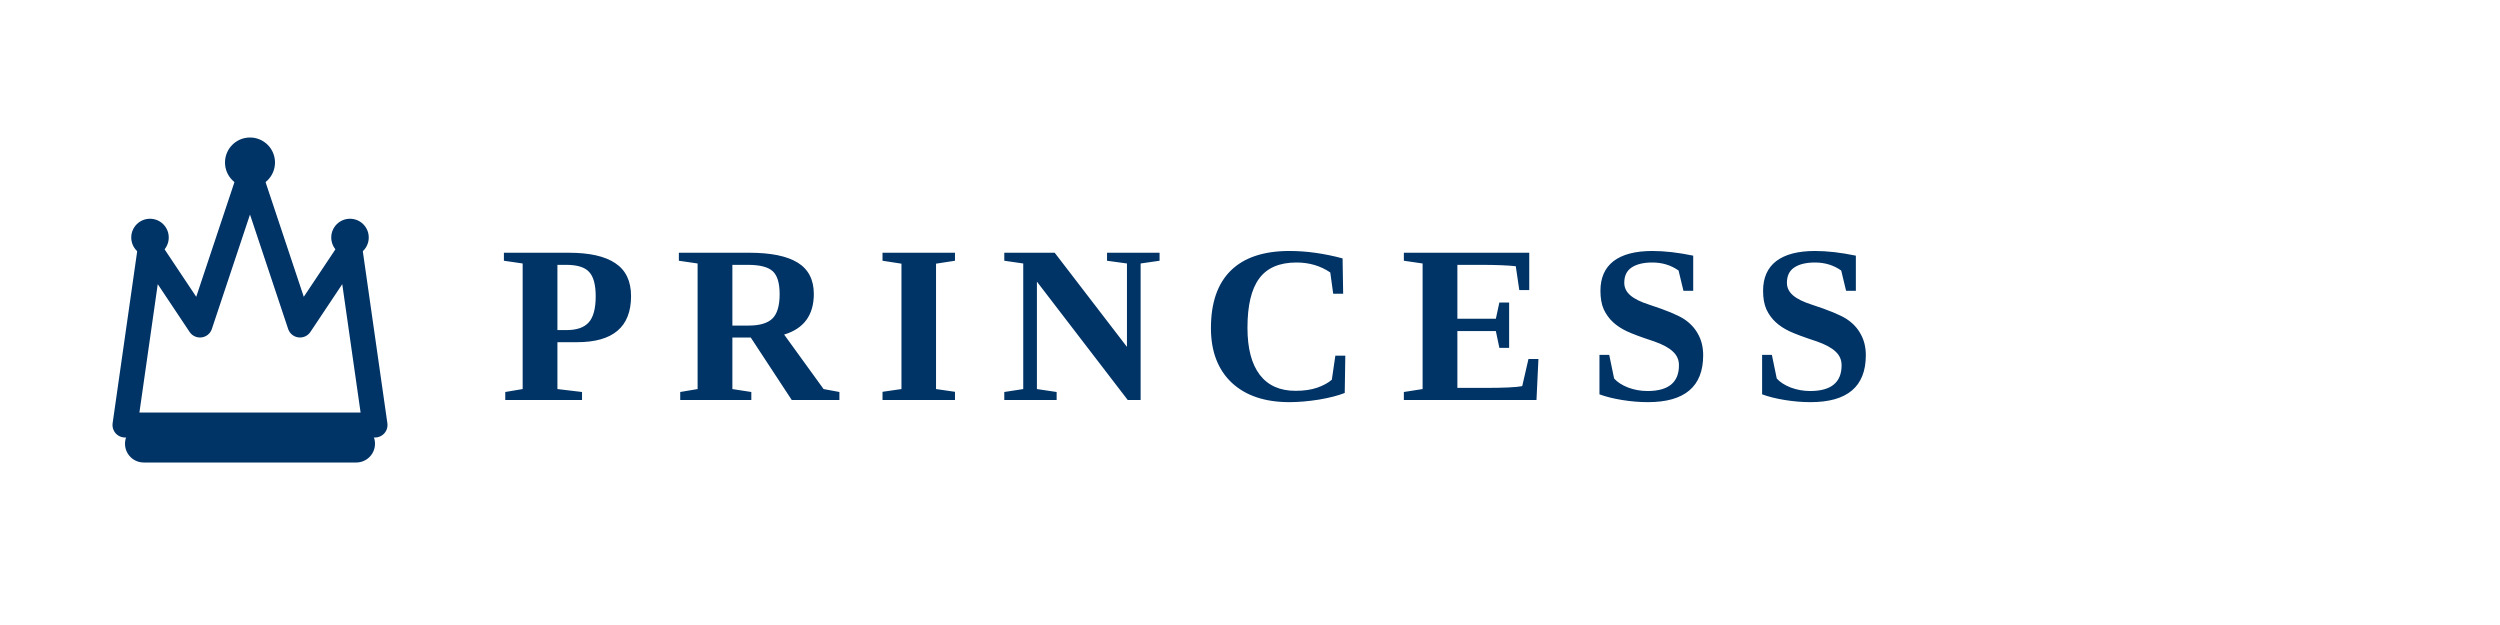
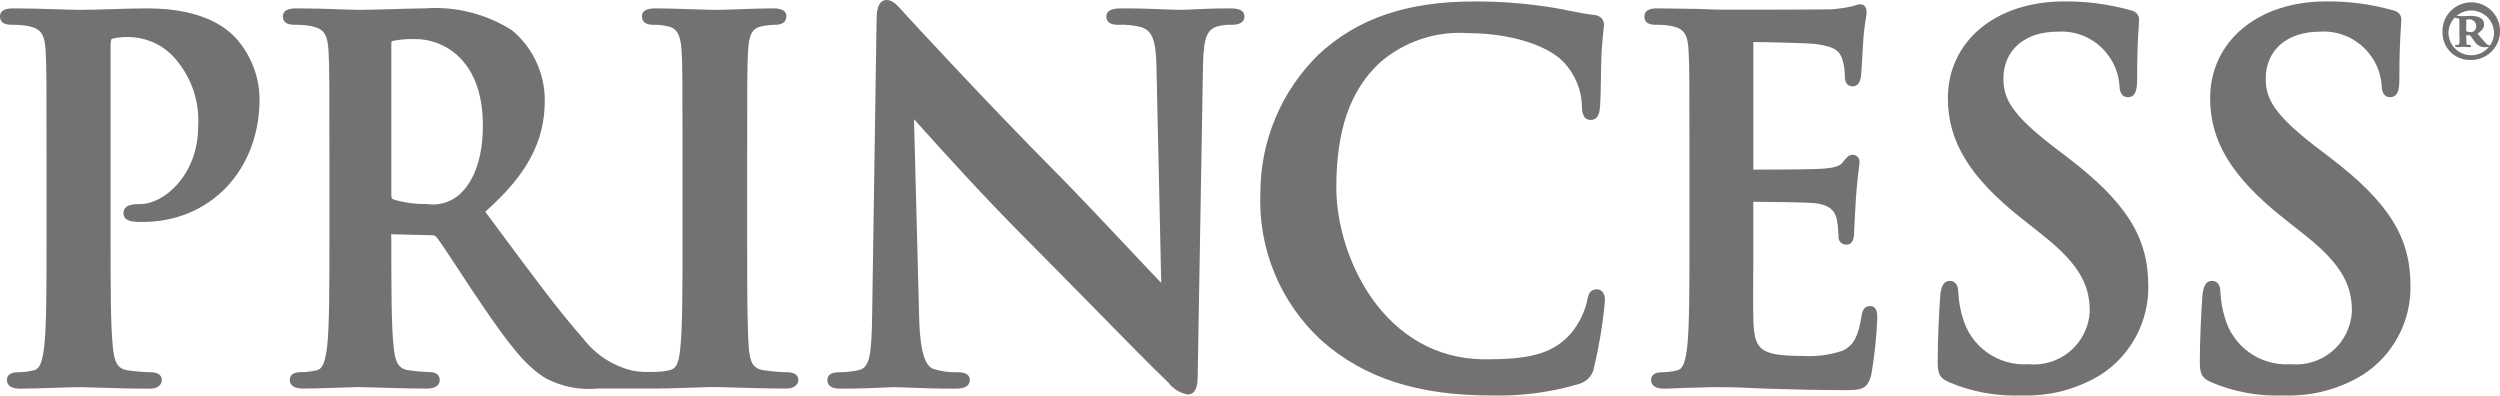
- <svg xmlns="http://www.w3.org/2000/svg" viewBox="0 0 200 50" fill="none">
-   <g transform="translate(8, 10)">
-     <path d="M2,24 L4,10 L8,16 L12,4 L16,16 L20,10 L22,24 Z" fill="none" stroke="#003366" stroke-width="2" stroke-linejoin="round" />
-     <circle cx="12" cy="3" r="2" fill="#003366" />
-     <circle cx="4" cy="9" r="1.5" fill="#003366" />
-     <circle cx="20" cy="9" r="1.5" fill="#003366" />
-     <rect x="2" y="24" width="20" height="3" rx="1.5" fill="#003366" />
-   </g>
-   <text x="40" y="32" font-family="Georgia, Times New Roman, serif" font-size="18" font-weight="600" fill="#003366" letter-spacing="3">PRINCESS</text>
+ <svg xmlns="http://www.w3.org/2000/svg" viewBox="0 0 141.039 22.311">
+   <defs>
+     <style>.a{fill:#717271;}</style>
+   </defs>
+   <path class="a" d="M137.794,1.848a1.625,1.625,0,1,1,1.623,1.534A1.54,1.54,0,0,1,137.794,1.848Zm2.91-.018a1.288,1.288,0,0,0-2.574,0,1.287,1.287,0,0,0,2.574,0Zm-1.957-.247v-.44c0-.106-.071-.124-.212-.124-.017,0-.035-.018-.035-.053,0-.053.035-.07.088-.07h.071c.035,0,.176.017.3.017.159,0,.229-.017.406-.017.3,0,.776.053.776.476,0,.176-.071.317-.37.529l.317.37c.229.265.264.265.3.265a.046.046,0,0,1,.052.052c0,.053-.017.071-.158.071a.685.685,0,0,1-.688-.335l-.247-.335h-.211v.159c0,.317.018.352.035.37a.53.53,0,0,0,.176.018c.036,0,.053,0,.053.052a.065.065,0,0,1-.07.071h-.071c-.035,0-.194-.018-.282-.018-.053,0-.229.018-.265.018h-.088c-.035,0-.123-.018-.123-.071a.046.046,0,0,1,.053-.052c.158,0,.176,0,.194-.106a3.645,3.645,0,0,0,0-.459Zm.388.177a.563.563,0,0,0,.247.053.262.262,0,0,0,.159-.036.342.342,0,0,0,.158-.3.385.385,0,0,0-.406-.388c-.017,0-.123,0-.158.036Z" />
+   <path class="a" d="M8.3.472c-.617,0-1.317.022-2,.044-.637.02-1.257.04-1.773.04-.3,0-.769-.015-1.308-.032C2.491.5,1.585.472.784.472.549.472,0,.472,0,.935c0,.308.22.464.655.464a4.774,4.774,0,0,1,.966.077c.7.159.9.457.953,1.39.051.884.051,1.648.051,5.884v4.895c0,2.544,0,4.743-.128,5.894-.1.816-.229,1.273-.591,1.351A3.8,3.8,0,0,1,1.019,21c-.52,0-.629.236-.629.435,0,.183.095.492.732.492.6,0,1.374-.027,2.061-.051.51-.017.959-.033,1.215-.033s.66.012,1.153.027c.81.026,1.818.057,2.877.057.655,0,.7-.377.7-.492,0-.131-.061-.435-.628-.435a10.486,10.486,0,0,1-1.3-.108c-.6-.086-.751-.51-.833-1.315-.128-1.184-.128-3.383-.128-5.927V2.521c0-.246.057-.324.067-.329a3.261,3.261,0,0,1,.942-.1A3.494,3.494,0,0,1,9.71,3.119a5.3,5.3,0,0,1,1.468,4.018c0,2.712-1.905,4.376-3.27,4.376-.329,0-.941,0-.941.518,0,.356.333.427.479.458a3.382,3.382,0,0,0,.591.033c3.829,0,6.607-2.919,6.607-6.943a5.231,5.231,0,0,0-1.361-3.458C12.877,1.713,11.644.472,8.3.472Z" />
+   <path class="a" d="M69.362.472c-.919,0-1.688.039-2.2.064-.231.012-.4.02-.5.02-.222,0-.555-.013-.963-.028C65.045.5,64.223.472,63.346.472c-.347,0-.928,0-.928.463,0,.308.22.464.653.464a4.394,4.394,0,0,1,1.374.149c.523.222.776.623.8,2.312l.266,12.1c-.344-.354-.977-1.027-1.732-1.829-1.338-1.42-3-3.188-4.077-4.274C55.5,5.627,51.235.974,51.194.93c-.092-.1-.175-.193-.253-.279C50.6.273,50.358,0,50.022,0c-.569,0-.569.842-.569,1.155l-.248,16.463c-.028,2.471-.159,3.078-.7,3.247A4.677,4.677,0,0,1,47.33,21c-.539,0-.653.236-.653.435,0,.492.531.492.817.492,1.014,0,1.951-.042,2.511-.068.226-.009.386-.016.457-.016.181,0,.432.01.757.023.627.026,1.485.061,2.649.061.231,0,.844,0,.844-.492,0-.288-.229-.435-.679-.435a4.119,4.119,0,0,1-1.357-.182c-.351-.125-.762-.566-.821-2.892l-.29-11.2c.09.1.2.216.314.347,1.153,1.284,3.554,3.953,5.932,6.338,1.16,1.163,2.429,2.454,3.643,3.69,1.766,1.8,3.434,3.5,4.46,4.484A1.769,1.769,0,0,0,67,22.255c.569,0,.569-.754.569-1.071l.3-17.547c.028-1.646.29-2,.856-2.162A2.783,2.783,0,0,1,69.5,1.4c.614,0,.706-.291.706-.464C70.206.472,69.636.472,69.362.472Z" />
+   <path class="a" d="M90.087,16.323c-.43,0-.5.355-.564.724a4.458,4.458,0,0,1-.883,1.742c-1.068,1.246-2.527,1.482-4.845,1.482-5.734,0-8.406-5.78-8.406-9.686,0-3.248.778-5.487,2.449-7.046a6.845,6.845,0,0,1,5-1.668c2.31,0,4.479.665,5.4,1.658a3.78,3.78,0,0,1,1.008,2.412c0,.247,0,.825.487.825s.52-.526.54-.832.036-.843.042-1.425c.007-.563.014-1.144.041-1.588.033-.582.076-.935.1-1.167a3.391,3.391,0,0,0,.033-.373c0-.115-.044-.495-.6-.545-.417-.043-.856-.131-1.32-.224-.444-.09-.9-.181-1.411-.25A27.1,27.1,0,0,0,83.165.083c-3.8,0-6.589.955-8.79,3.005a10.907,10.907,0,0,0-3.269,7.774,10.686,10.686,0,0,0,3.464,8.363h0c2.384,2.1,5.41,3.085,9.525,3.085a15.838,15.838,0,0,0,5.007-.657,1.184,1.184,0,0,0,.833-.944,26.769,26.769,0,0,0,.61-3.758C90.546,16.385,90.225,16.323,90.087,16.323Z" />
+   <path class="a" d="M105.5,17.269c-.388,0-.448.358-.488.6-.168,1.093-.445,1.608-1.02,1.9a5.714,5.714,0,0,1-2.269.31c-2.516,0-2.763-.376-2.809-2.13-.017-.569-.01-2,0-3.156,0-.463,0-.872,0-1.146v-2.2a.575.575,0,0,1,0-.065c.76,0,3.054.031,3.485.081.924.11,1.139.527,1.228.918a4.812,4.812,0,0,1,.079.72c.006.09.011.176.017.237a.42.42,0,0,0,.439.463c.44,0,.44-.519.44-.74,0-.1.021-.467.044-.866.022-.351.044-.73.055-.984.067-.935.134-1.45.17-1.728a2.862,2.862,0,0,0,.032-.316.388.388,0,0,0-.388-.437c-.22,0-.352.167-.534.4l-.035.045c-.178.22-.51.288-1.063.339-.36.035-1.8.054-3.968.054,0-.02,0-.049,0-.092V2.438a.551.551,0,0,1,0-.066c.63,0,3.119.058,3.507.109,1.182.157,1.367.443,1.515.866a3,3,0,0,1,.138.925c0,.4.149.6.44.6.17,0,.387-.084.462-.487.034-.227.066-.82.092-1.3.014-.247.026-.457.034-.559a12.442,12.442,0,0,1,.167-1.522,1.974,1.974,0,0,0,.037-.3c0-.417-.255-.463-.365-.463a.962.962,0,0,0-.318.074,1.017,1.017,0,0,1-.141.044,9.711,9.711,0,0,1-1.038.161c-.426.025-4.535.027-6.282.027-.309,0-.791-.021-1.347-.045L95.579.5C95.271.5,94.94.493,94.6.486c-.355-.007-.715-.014-1.064-.014-.229,0-.767,0-.767.463,0,.308.216.464.641.464a4.464,4.464,0,0,1,.934.077c.672.158.869.457.919,1.389.048.885.048,1.649.048,5.885v4.895c0,2.544,0,4.743-.123,5.9-.1.816-.221,1.273-.569,1.35a3.533,3.533,0,0,1-.856.105c-.537,0-.617.273-.617.435,0,.183.094.492.717.492.246,0,.528-.014.82-.027s.621-.029.927-.03c.6-.027,1.148-.027,1.423-.027h0c.7,0,1.437.023,2.614.084l.729.019c.953.028,2.14.063,3.631.063.955,0,1.35,0,1.566-.888a23.812,23.812,0,0,0,.333-3.135C105.911,17.7,105.911,17.269,105.5,17.269Z" />
+   <path class="a" d="M116.612,8.858l-.765-.583c-2.386-1.837-2.823-2.733-2.823-3.837,0-1.611,1.2-2.651,3.049-2.651A3.259,3.259,0,0,1,118.9,3.07a3.2,3.2,0,0,1,.666,1.7c0,.59.264.714.486.714.515,0,.515-.656.515-1.048,0-1.532.054-2.372.086-2.873.014-.208.024-.354.024-.462,0-.417-.4-.507-.541-.54a13.366,13.366,0,0,0-3.7-.48c-3.854,0-6.546,2.249-6.546,5.469,0,2.436,1.238,4.457,4.138,6.756l1.261,1c2.17,1.726,2.606,2.919,2.606,4.283a3.157,3.157,0,0,1-3.461,2.959,3.6,3.6,0,0,1-3.715-2.656,5.708,5.708,0,0,1-.238-1.359c0-.567-.266-.686-.488-.686-.48,0-.524.67-.541.923l-.006.086c-.032.525-.131,2.12-.131,3.571,0,.683.127.907.646,1.139a9.5,9.5,0,0,0,4.09.742,7.984,7.984,0,0,0,4.476-1.176,5.863,5.863,0,0,0,2.671-5.016C121.192,13.372,119.951,11.4,116.612,8.858Z" />
+   <path class="a" d="M131.412,8.858l-.766-.583c-2.386-1.837-2.823-2.734-2.823-3.837,0-1.611,1.2-2.651,3.049-2.651a3.263,3.263,0,0,1,2.822,1.282,3.205,3.205,0,0,1,.665,1.7c0,.59.266.714.488.714.514,0,.514-.656.514-1.048,0-1.532.054-2.372.086-2.873.014-.208.024-.354.024-.462,0-.417-.4-.507-.54-.54a13.386,13.386,0,0,0-3.7-.48c-3.854,0-6.545,2.249-6.545,5.469,0,2.436,1.237,4.457,4.137,6.756l1.262,1c2.17,1.726,2.6,2.919,2.6,4.283a3.156,3.156,0,0,1-3.46,2.959,3.6,3.6,0,0,1-3.716-2.656,5.716,5.716,0,0,1-.239-1.359c0-.567-.264-.686-.486-.686-.48,0-.524.67-.541.923l-.006.1c-.036.579-.133,2.118-.133,3.56,0,.683.127.907.648,1.139a9.5,9.5,0,0,0,4.089.742,7.978,7.978,0,0,0,4.475-1.176,5.86,5.86,0,0,0,2.673-5.016C135.992,13.373,134.751,11.4,131.412,8.858Z" />
+   <path class="a" d="M44.41,21a10.2,10.2,0,0,1-1.3-.109c-.634-.09-.782-.45-.858-1.17-.1-1.187-.1-3.343-.1-6.071V8.75c0-4.236,0-5,.052-5.885.05-.941.242-1.279.787-1.387a3.9,3.9,0,0,1,.742-.08c.418,0,.629-.166.629-.491,0-.435-.571-.435-.758-.435-.548,0-1.263.026-1.9.049-.514.018-.979.035-1.268.035-.35,0-.891-.018-1.469-.037C38.3.5,37.582.472,37.052.472c-.25,0-.836,0-.836.435,0,.325.212.491.629.491a3.213,3.213,0,0,1,.885.1c.341.084.664.306.723,1.363.051.884.051,1.648.051,5.884v4.895c0,2.727,0,4.881-.129,6.041-.08.822-.228,1.126-.592,1.2a3.764,3.764,0,0,1-.773.1h-.7a3.622,3.622,0,0,1-.651-.077,4.947,4.947,0,0,1-2.769-1.818c-1.317-1.481-2.813-3.5-4.707-6.055l-.806-1.087c2.351-2.081,3.357-3.962,3.357-6.26a5.13,5.13,0,0,0-1.855-3.981A8.091,8.091,0,0,0,23.97.472c-.395,0-1.07.02-1.761.041-.718.021-1.453.043-1.9.043-.209,0-.58-.012-1.036-.028C18.522.5,17.593.472,16.744.472c-.235,0-.785,0-.785.463,0,.307.22.463.654.463a4.791,4.791,0,0,1,.967.078c.7.159.9.457.953,1.39.051.884.051,1.648.051,5.884v4.895c0,2.544,0,4.743-.127,5.894-.105.816-.229,1.273-.593,1.35a3.728,3.728,0,0,1-.886.106c-.52,0-.629.236-.629.435,0,.183.095.492.733.492.619,0,1.452-.03,2.121-.054.461-.016.85-.03,1.05-.03.131,0,.434.009.836.021.789.025,1.983.063,2.985.063.637,0,.733-.309.733-.492,0-.2-.138-.435-.525-.435a11.283,11.283,0,0,1-1.243-.109c-.6-.086-.753-.519-.833-1.343-.129-1.155-.129-3.366-.129-5.927l-.01-.4,2.267.054c.164,0,.233.027.3.117.189.233.676.973,1.239,1.831.419.636.885,1.346,1.324,1.991,1.532,2.253,2.514,3.514,3.631,4.153a5.21,5.21,0,0,0,2.888.558H37c.6,0,1.375-.027,2.062-.051.51-.017.958-.033,1.214-.033.273,0,.687.013,1.192.028.808.025,1.814.056,2.864.056.655,0,.706-.377.706-.492C45.038,21.3,44.977,21,44.41,21ZM27.242,7.081c0,2.493-.91,3.578-1.452,4a2.281,2.281,0,0,1-1.716.429,6.256,6.256,0,0,1-1.886-.259c-.079-.036-.111-.051-.111-.308V2.492c0-.16.021-.166.087-.186a5.636,5.636,0,0,1,1.313-.1C24.875,2.205,27.242,3.231,27.242,7.081Z" />
</svg>
